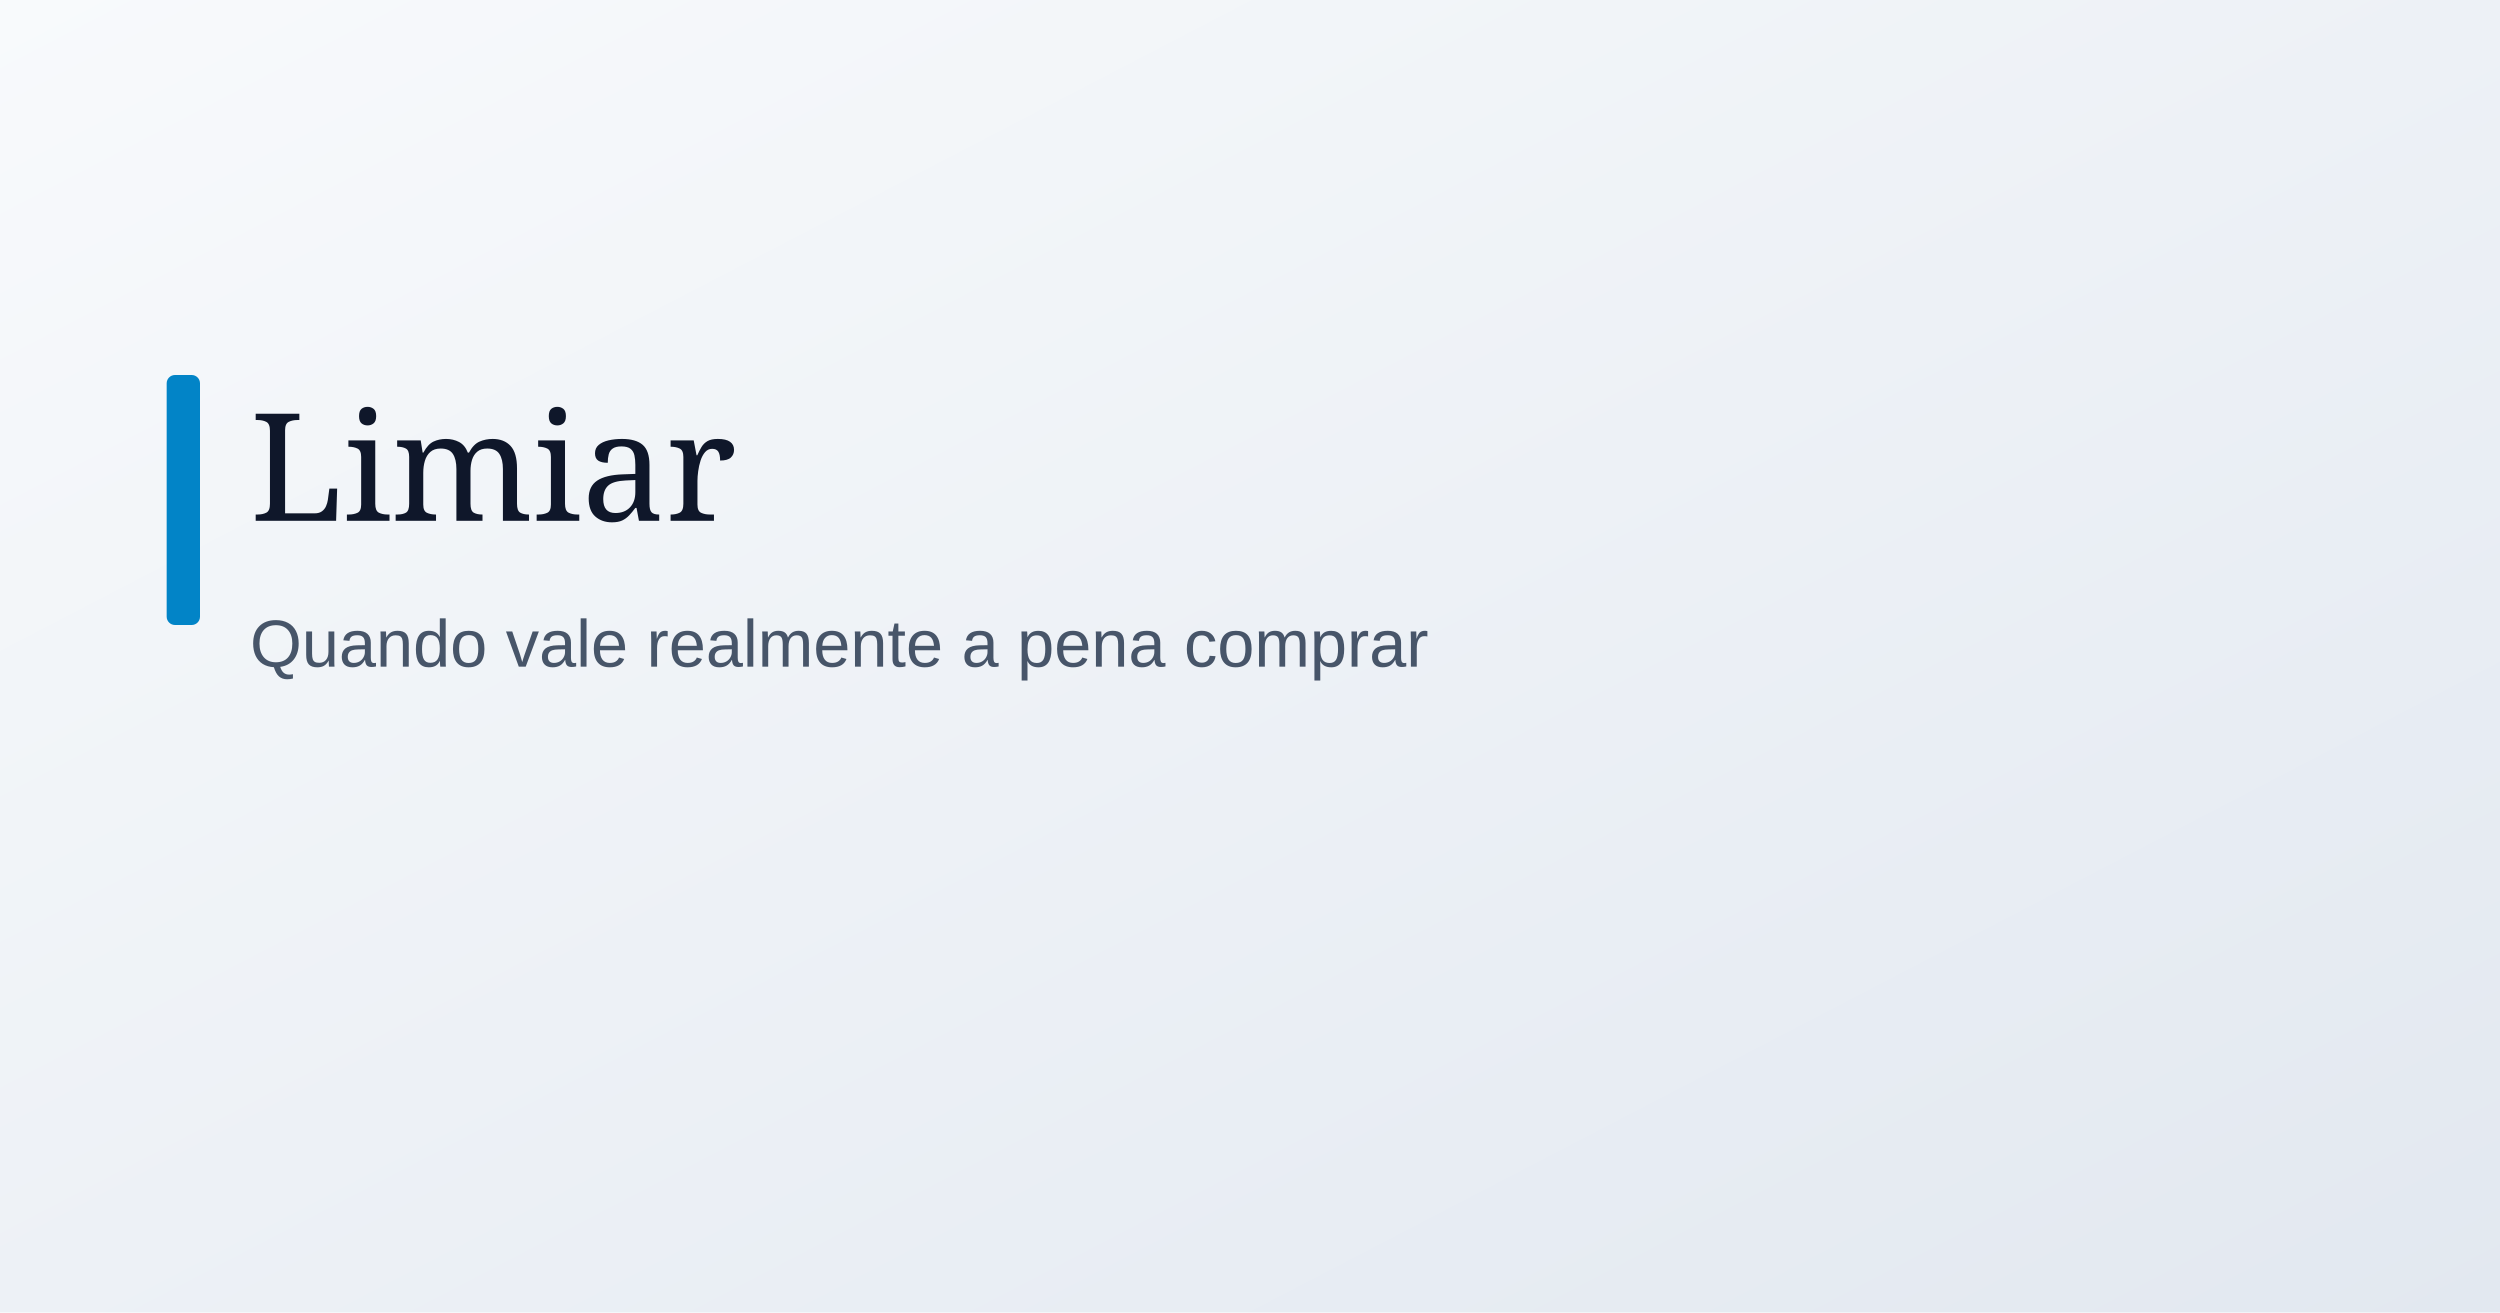
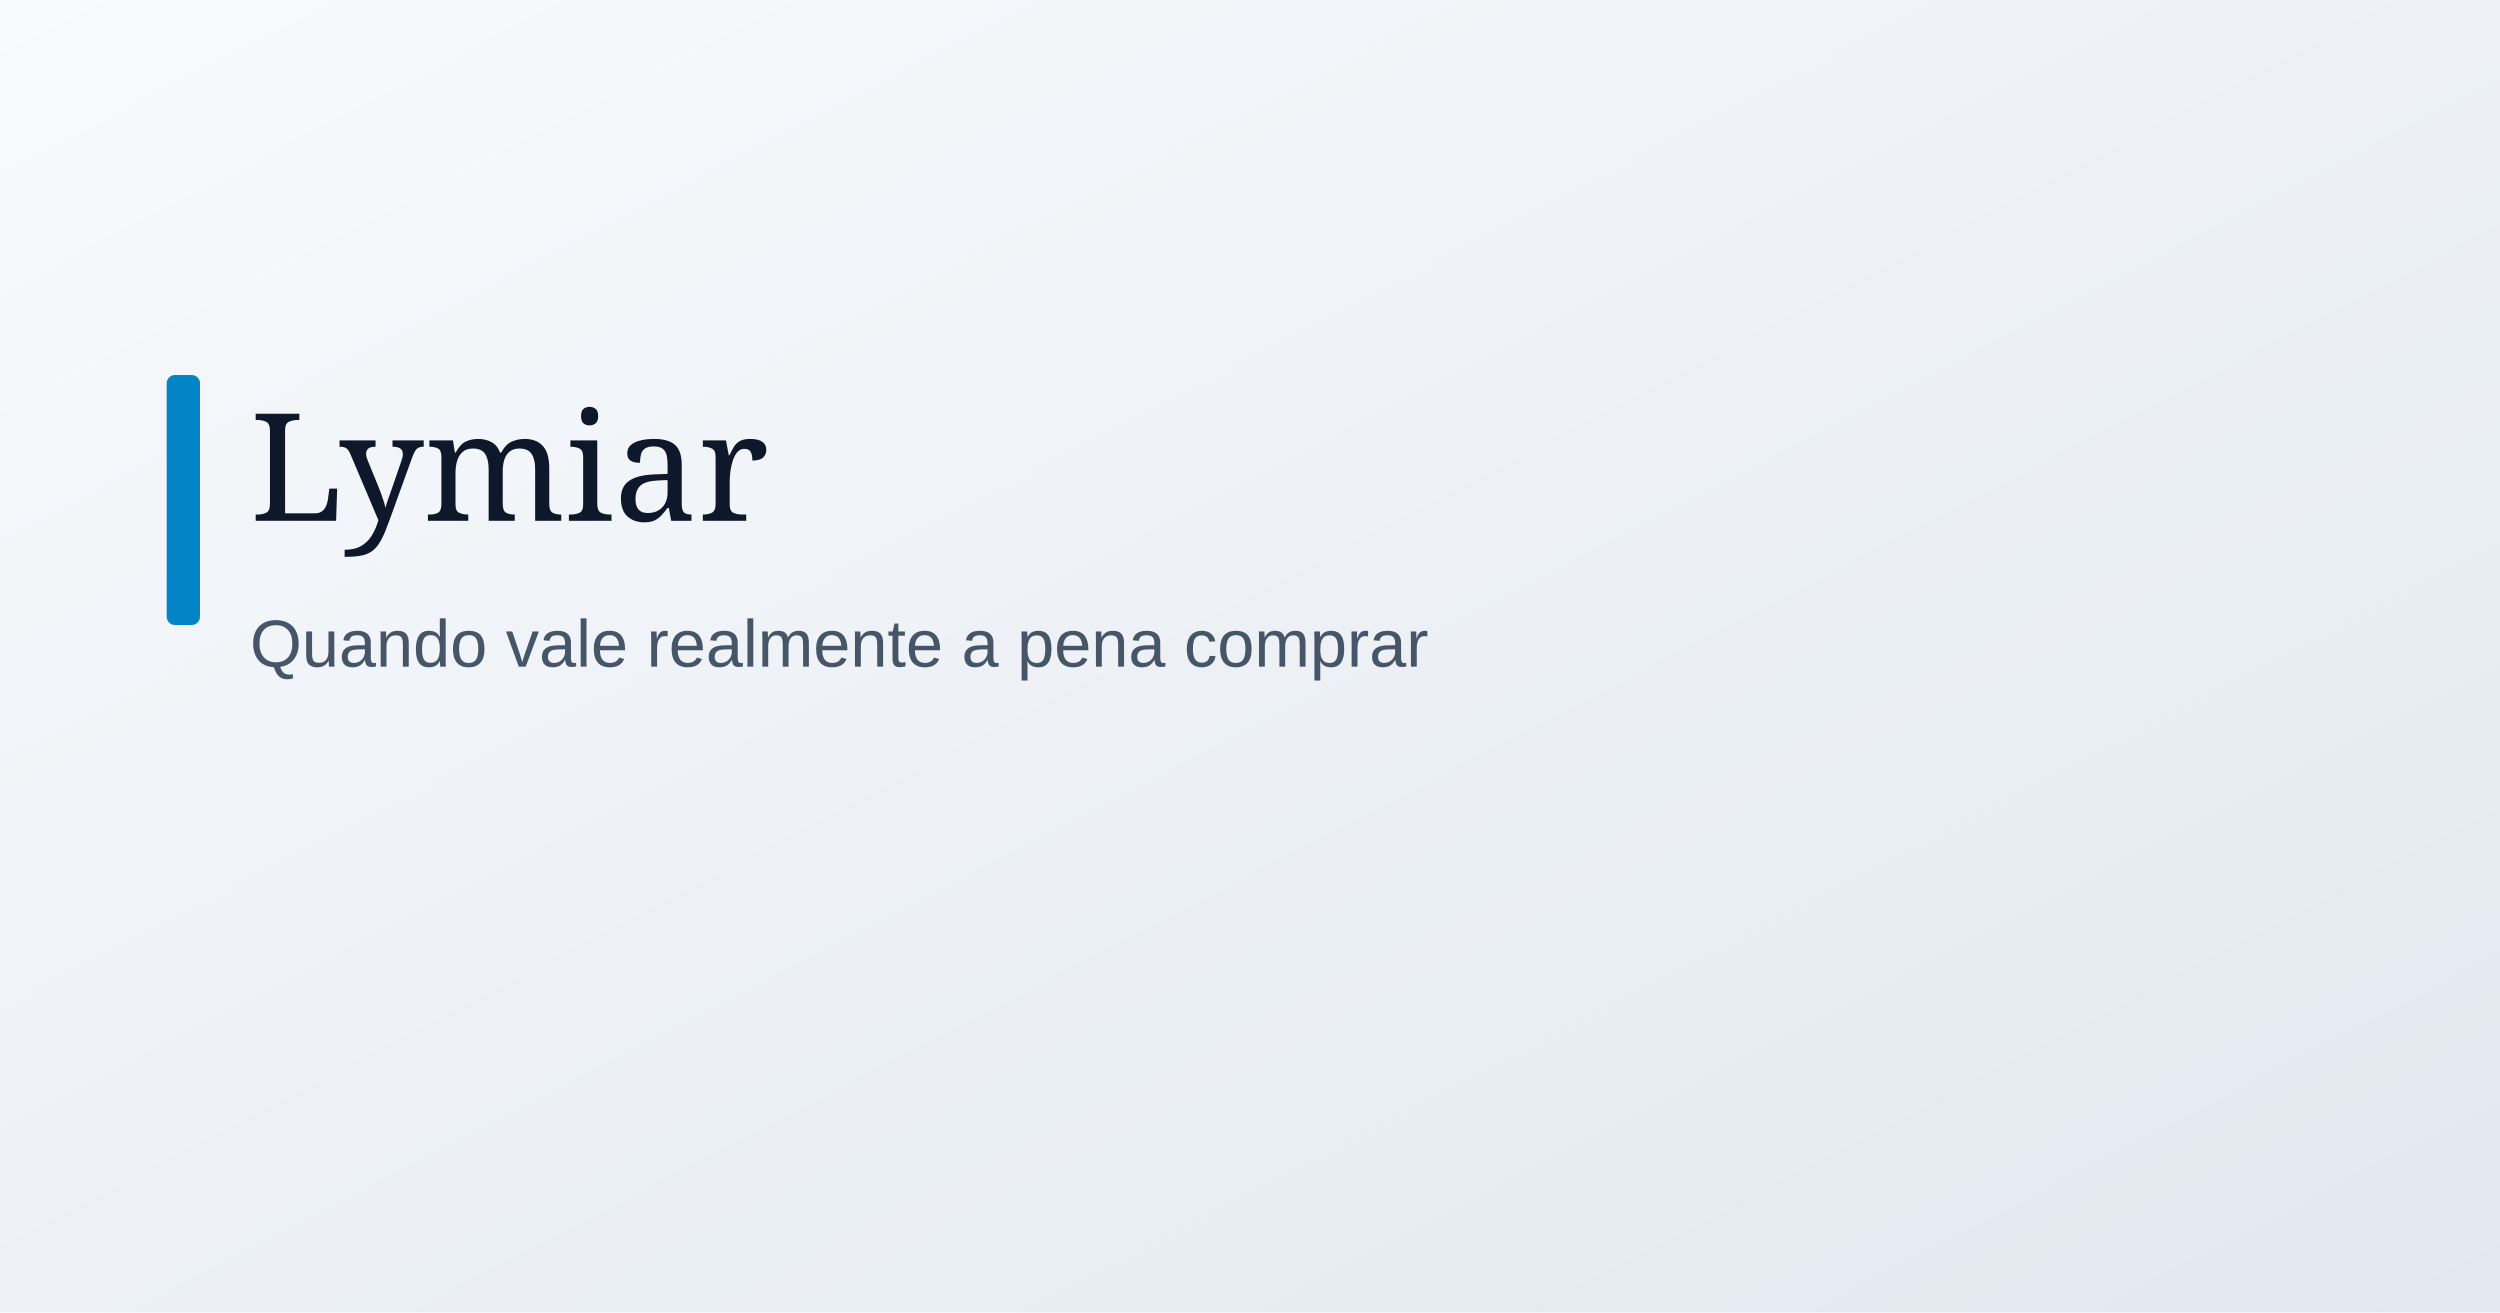
<svg xmlns="http://www.w3.org/2000/svg" width="1200" height="630" viewBox="0 0 1200 630">
  <defs>
    <linearGradient id="g" x1="0" y1="0" x2="1" y2="1">
      <stop offset="0%" stop-color="#f8fafc" />
      <stop offset="100%" stop-color="#e2e8f0" />
    </linearGradient>
  </defs>
  <rect width="1200" height="630" fill="url(#g)" />
  <rect x="80" y="180" width="16" height="120" rx="4" fill="#0284c7" />
-   <text x="120" y="250" font-family="Georgia, serif" font-size="72" fill="#0f172a">Limiar</text>
+   <text x="120" y="250" font-family="Georgia, serif" font-size="72" fill="#0f172a">Lymiar</text>
  <text x="120" y="320" font-family="Arial, sans-serif" font-size="32" fill="#475569">Quando vale realmente a pena comprar</text>
</svg>
